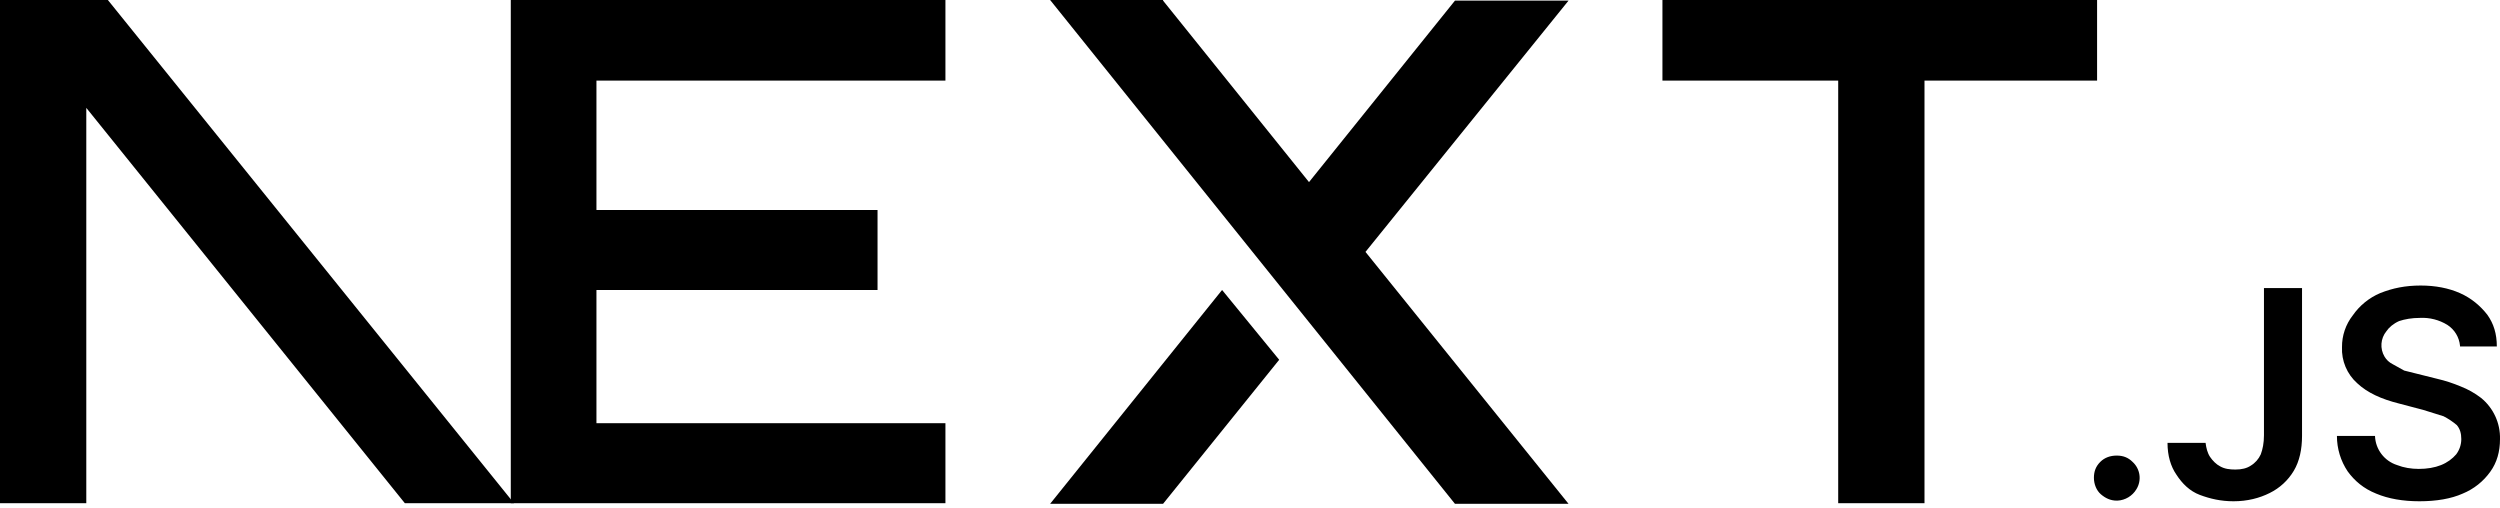
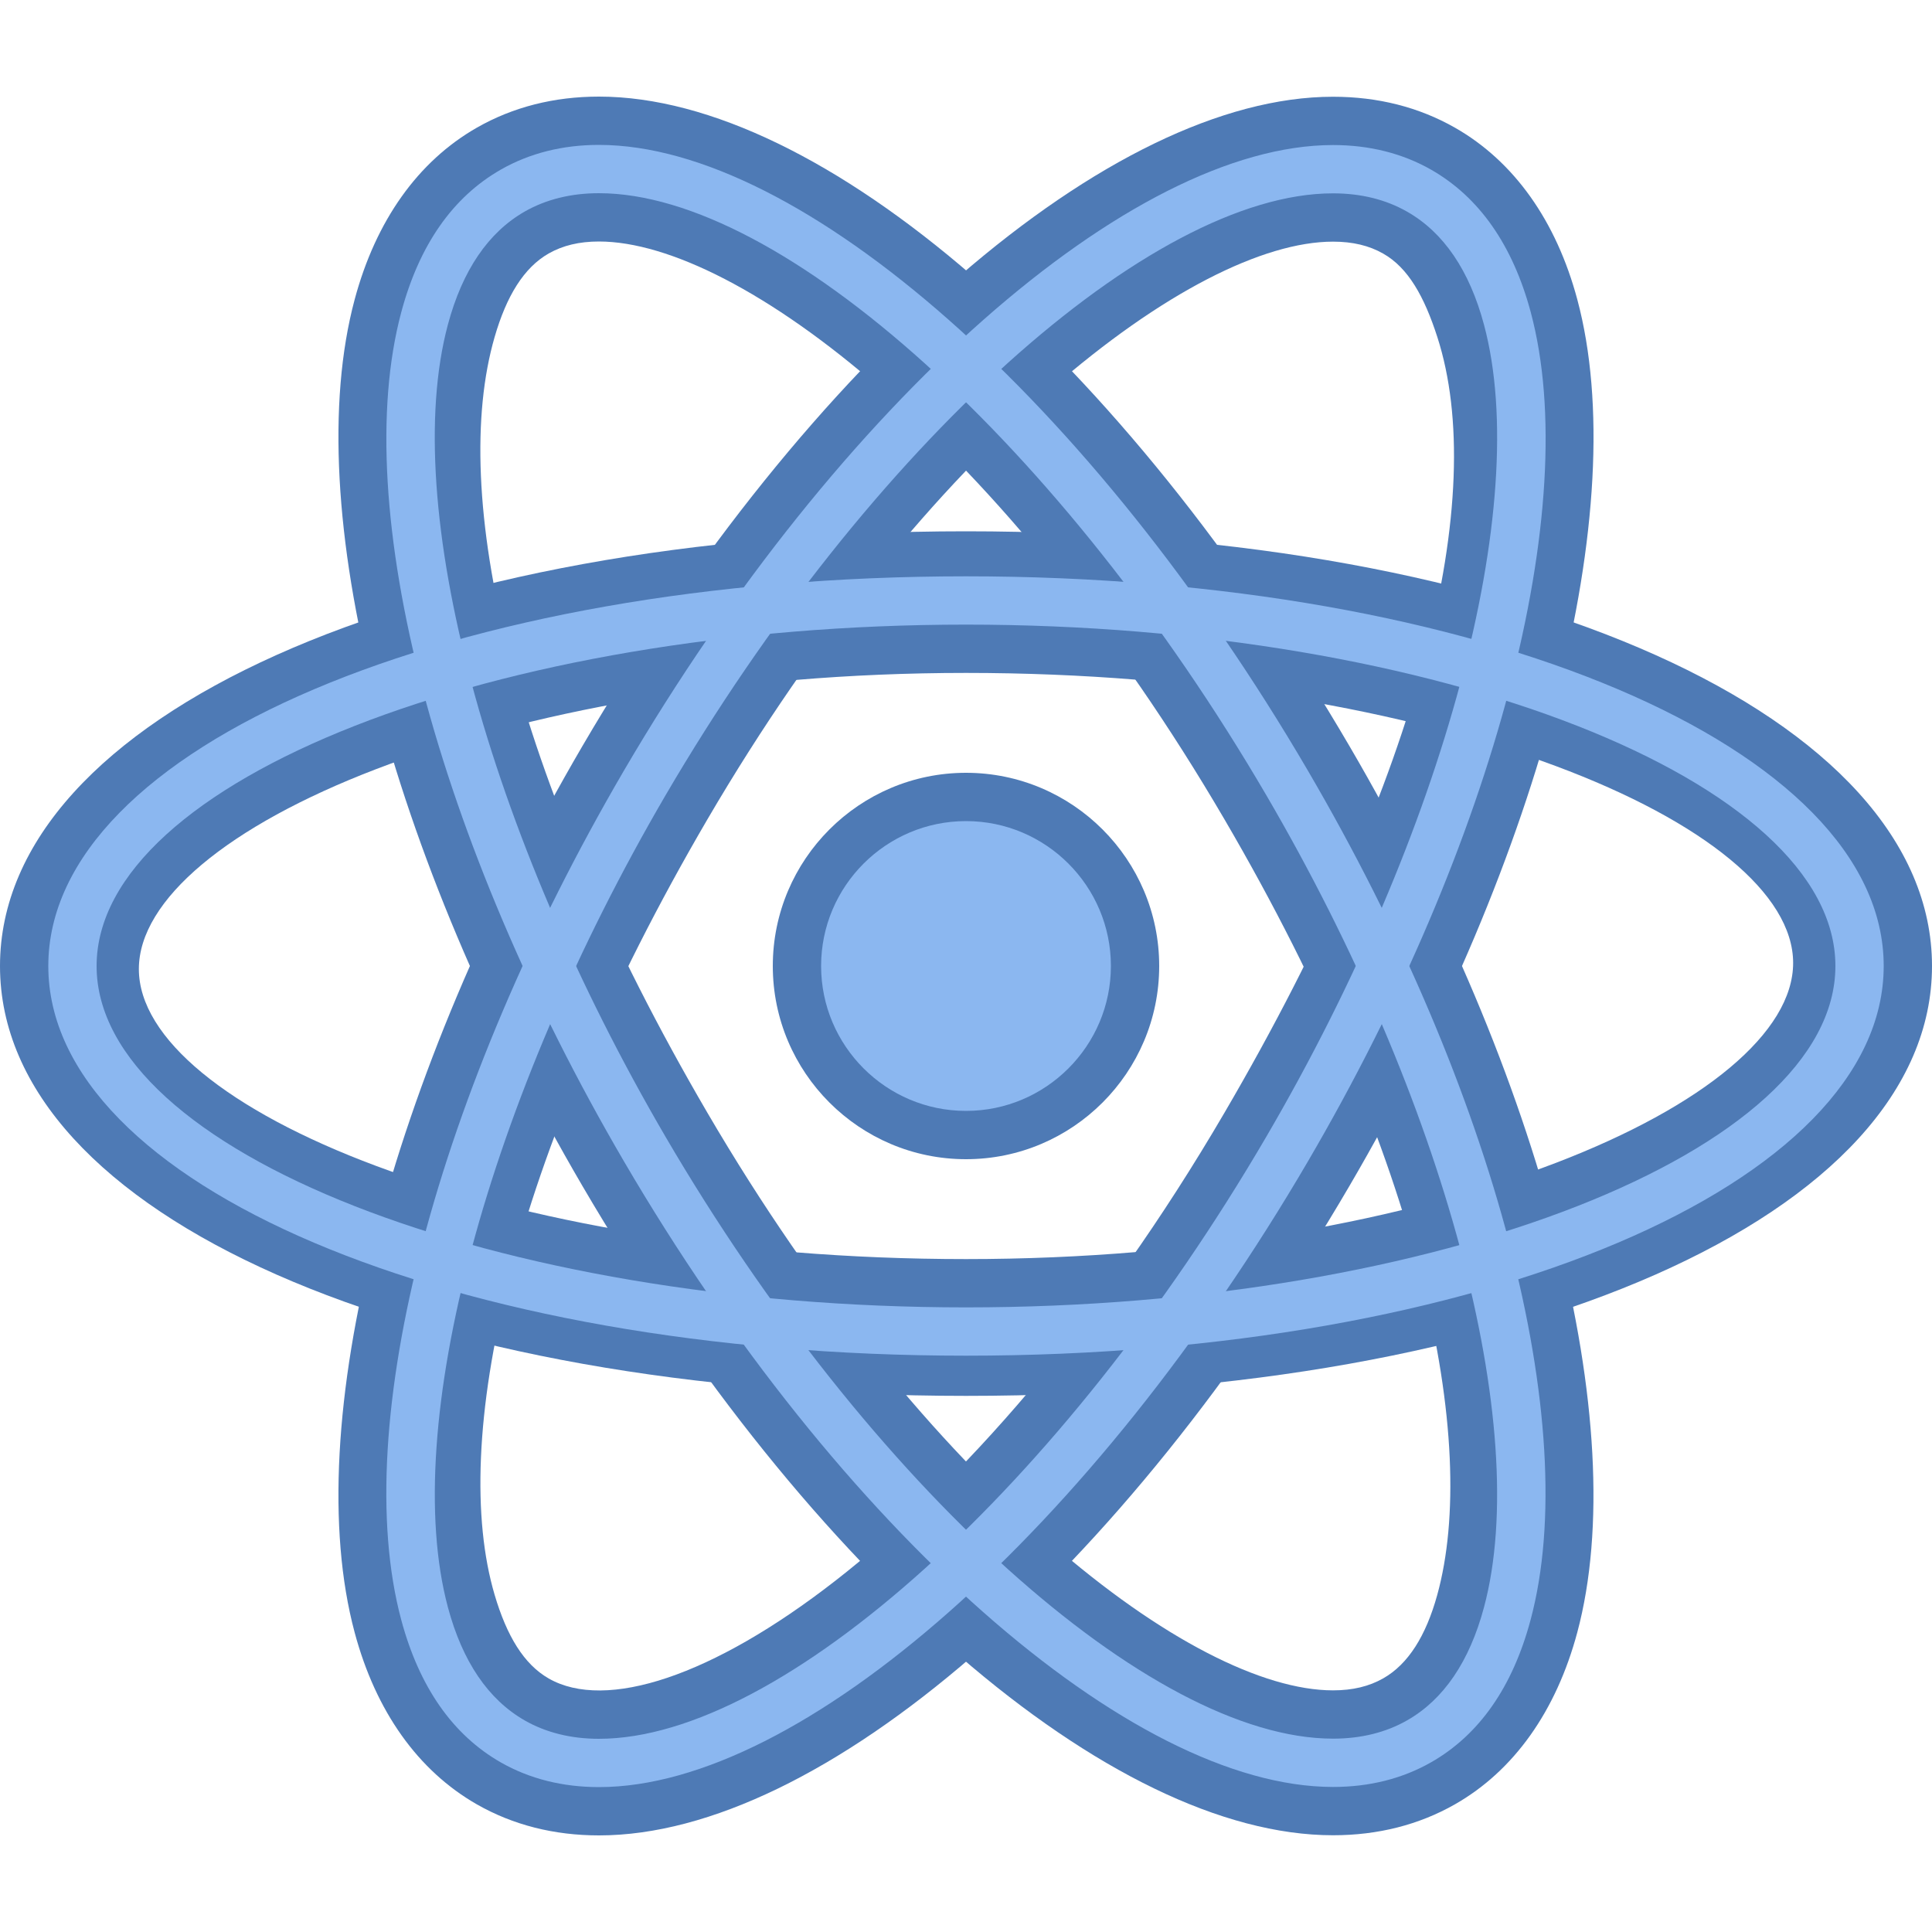
- <svg xmlns="http://www.w3.org/2000/svg" fill="none" viewBox="0 0 394 80">
-   <path fill="#000" d="M262 0h68.5v12.7h-27.2v66.6h-13.6V12.7H262V0ZM149 0v12.7H94v20.4h44.3v12.6H94v21h55v12.6H80.5V0h68.7zm34.3 0h-17.8l63.8 79.4h17.9l-32-39.7 32-39.6h-17.9l-23 28.6-23-28.6zm18.3 56.7-9-11-27.1 33.7h17.8l18.3-22.7z" />
-   <path fill="#000" d="M81 79.3 17 0H0v79.3h13.6V17l50.2 62.3H81Zm252.6-.4c-1 0-1.8-.4-2.5-1s-1.1-1.6-1.1-2.6.3-1.8 1-2.5 1.6-1 2.6-1 1.8.3 2.5 1a3.4 3.4 0 0 1 .6 4.3 3.7 3.7 0 0 1-3 1.8zm23.2-33.5h6v23.3c0 2.1-.4 4-1.3 5.5a9.1 9.1 0 0 1-3.8 3.5c-1.6.8-3.5 1.3-5.7 1.3-2 0-3.7-.4-5.3-1s-2.8-1.8-3.7-3.2c-.9-1.3-1.4-3-1.4-5h6c.1.8.3 1.6.7 2.2s1 1.2 1.6 1.5c.7.4 1.5.5 2.4.5 1 0 1.8-.2 2.4-.6a4 4 0 0 0 1.6-1.8c.3-.8.5-1.8.5-3V45.5zm30.9 9.1a4.4 4.4 0 0 0-2-3.3 7.5 7.5 0 0 0-4.3-1.1c-1.3 0-2.4.2-3.3.5-.9.4-1.6 1-2 1.6a3.5 3.5 0 0 0-.3 4c.3.5.7.9 1.3 1.2l1.8 1 2 .5 3.2.8c1.3.3 2.5.7 3.7 1.2a13 13 0 0 1 3.2 1.8 8.1 8.1 0 0 1 3 6.5c0 2-.5 3.7-1.5 5.1a10 10 0 0 1-4.4 3.5c-1.8.8-4.1 1.2-6.8 1.2-2.6 0-4.9-.4-6.8-1.2-2-.8-3.4-2-4.5-3.5a10 10 0 0 1-1.7-5.6h6a5 5 0 0 0 3.5 4.6c1 .4 2.2.6 3.4.6 1.3 0 2.5-.2 3.5-.6 1-.4 1.8-1 2.4-1.7a4 4 0 0 0 .8-2.4c0-.9-.2-1.6-.7-2.2a11 11 0 0 0-2.1-1.4l-3.2-1-3.8-1c-2.8-.7-5-1.7-6.6-3.2a7.2 7.2 0 0 1-2.4-5.7 8 8 0 0 1 1.7-5 10 10 0 0 1 4.3-3.5c2-.8 4-1.2 6.4-1.2 2.3 0 4.4.4 6.2 1.2 1.8.8 3.2 2 4.3 3.4 1 1.4 1.5 3 1.5 5h-5.8z" />
+ <svg xmlns="http://www.w3.org/2000/svg" viewBox="0 0 40 40" width="16px" height="16px">
+   <path fill="#4e7ab5" d="M20,28.9C8.598,28.9,0,25.17,0,20s8.598-9,20-9s20,3.83,20,9S31.402,28.9,20,28.9z M20,13.932 c-9.729,0-17.125,3.266-17.125,6.131S10.271,26.068,20,26.068s17.125-3.266,17.125-6.131S29.729,13.932,20,13.932z" />
+   <path fill="#4e7ab5" d="M12.402,38C12.401,38,12.402,38,12.402,38c-0.931,0-1.781-0.216-2.528-0.642 c-1.22-0.697-2.095-1.928-2.532-3.562c-1.146-4.282,0.703-11.482,4.713-18.344C16.76,7.407,23.007,2.003,27.599,2.003 c0.93,0,1.78,0.216,2.527,0.642c1.218,0.695,2.094,1.925,2.531,3.558c1.147,4.282-0.703,11.483-4.715,18.345 C23.241,32.594,16.995,38,12.402,38z M27.599,5.003c-2.888,0-8.409,4.193-12.954,11.963c-4.123,7.056-5.332,12.909-4.404,16.054 c0.251,0.849,0.605,1.438,1.121,1.732c2.361,1.348,8.809-2.85,13.991-11.717c4.125-7.057,5.46-12.785,4.406-16.055 c-0.271-0.841-0.604-1.435-1.119-1.728C28.347,5.084,28.006,5.003,27.599,5.003z" />
+   <path fill="#4e7ab5" d="M27.599,37.997C27.599,37.997,27.599,37.997,27.599,37.997c-4.597-0.001-10.843-5.405-15.544-13.449 c-4.01-6.862-5.859-14.063-4.713-18.344C7.779,4.57,8.654,3.339,9.873,2.643C10.621,2.216,11.471,2,12.4,2 c4.595,0,10.84,5.406,15.542,13.452c4.011,6.861,5.86,14.062,4.714,18.345c-0.438,1.633-1.313,2.863-2.53,3.558 C29.379,37.781,28.528,37.997,27.599,37.997z M12.4,5c-0.407,0-0.747,0.082-1.04,0.248c-0.515,0.294-0.874,0.881-1.12,1.732 c-0.928,3.208,0.281,8.999,4.404,16.055c4.541,7.769,10.063,11.962,12.954,11.962l0,0c0.408,0,0.748-0.082,1.041-0.249 c0.514-0.292,0.883-0.876,1.118-1.728c0.867-3.146-0.281-9-4.405-16.055C20.811,9.194,15.29,5,12.4,5z" />
+   <path fill="#8bb7f0" d="M23.5,20c0,1.935-1.565,3.5-3.5,3.5s-3.5-1.565-3.5-3.5s1.565-3.5,3.5-3.5S23.5,18.065,23.5,20z" />
+   <path fill="#4e7ab5" d="M20,24c-2.206,0-4-1.794-4-4s1.794-4,4-4s4,1.794,4,4S22.206,24,20,24z M20,17c-1.654,0-3,1.346-3,3 s1.346,3,3,3s3-1.346,3-3S21.654,17,20,17z" />
+   <path fill="#8bb7f0" d="M20,28.068C9.346,28.068,1,24.524,1,20s8.346-8.068,19-8.068S39,15.476,39,20 S30.654,28.068,20,28.068z M20,12.932c-9.757,0-18,3.237-18,7.068s8.243,7.068,18,7.068S38,23.832,38,20S29.757,12.932,20,12.932z" />
+   <path fill="#8bb7f0" d="M12.402,37C12.401,37,12.402,37,12.402,37c-0.755,0-1.438-0.172-2.033-0.511 c-0.996-0.569-1.689-1.562-2.062-2.952c-1.081-4.037,0.729-10.938,4.61-17.581C17.379,8.33,23.416,3.003,27.599,3.003 c0.754,0,1.438,0.172,2.032,0.511c0.995,0.568,1.688,1.56,2.061,2.948c1.081,4.037-0.729,10.938-4.612,17.582 C22.621,31.672,16.586,37,12.402,37z M27.599,4.003c-3.784,0-9.595,5.239-13.817,12.458c-3.695,6.325-5.507,13.083-4.508,16.818 c0.301,1.123,0.836,1.91,1.592,2.342C11.307,35.872,11.823,36,12.401,36c3.785,0,9.595-5.24,13.814-12.461 c3.697-6.326,5.51-13.085,4.509-16.818c-0.3-1.121-0.835-1.908-1.59-2.338C28.693,4.131,28.177,4.003,27.599,4.003z" />
+   <g>
+     <path fill="#8bb7f0" d="M27.599,36.997C27.599,36.997,27.599,36.997,27.599,36.997c-4.187-0.001-10.224-5.327-14.681-12.953 C9.036,17.401,7.227,10.5,8.308,6.463c0.372-1.39,1.065-2.383,2.062-2.952C10.964,3.172,11.647,3,12.4,3 c4.185,0,10.221,5.328,14.679,12.956c3.883,6.642,5.692,13.543,4.61,17.582c-0.371,1.389-1.064,2.381-2.059,2.948 C29.036,36.825,28.353,36.997,27.599,36.997z M12.4,4c-0.577,0-1.094,0.128-1.535,0.379c-0.756,0.432-1.291,1.219-1.592,2.342 c-0.999,3.734,0.813,10.493,4.508,16.818C18,30.757,23.812,35.996,27.599,35.997l0,0c0.578,0,1.095-0.128,1.536-0.38 c0.754-0.43,1.289-1.217,1.589-2.338c1-3.735-0.812-10.494-4.508-16.818C21.996,9.241,16.187,4,12.4,4z" />
+   </g>
</svg>
